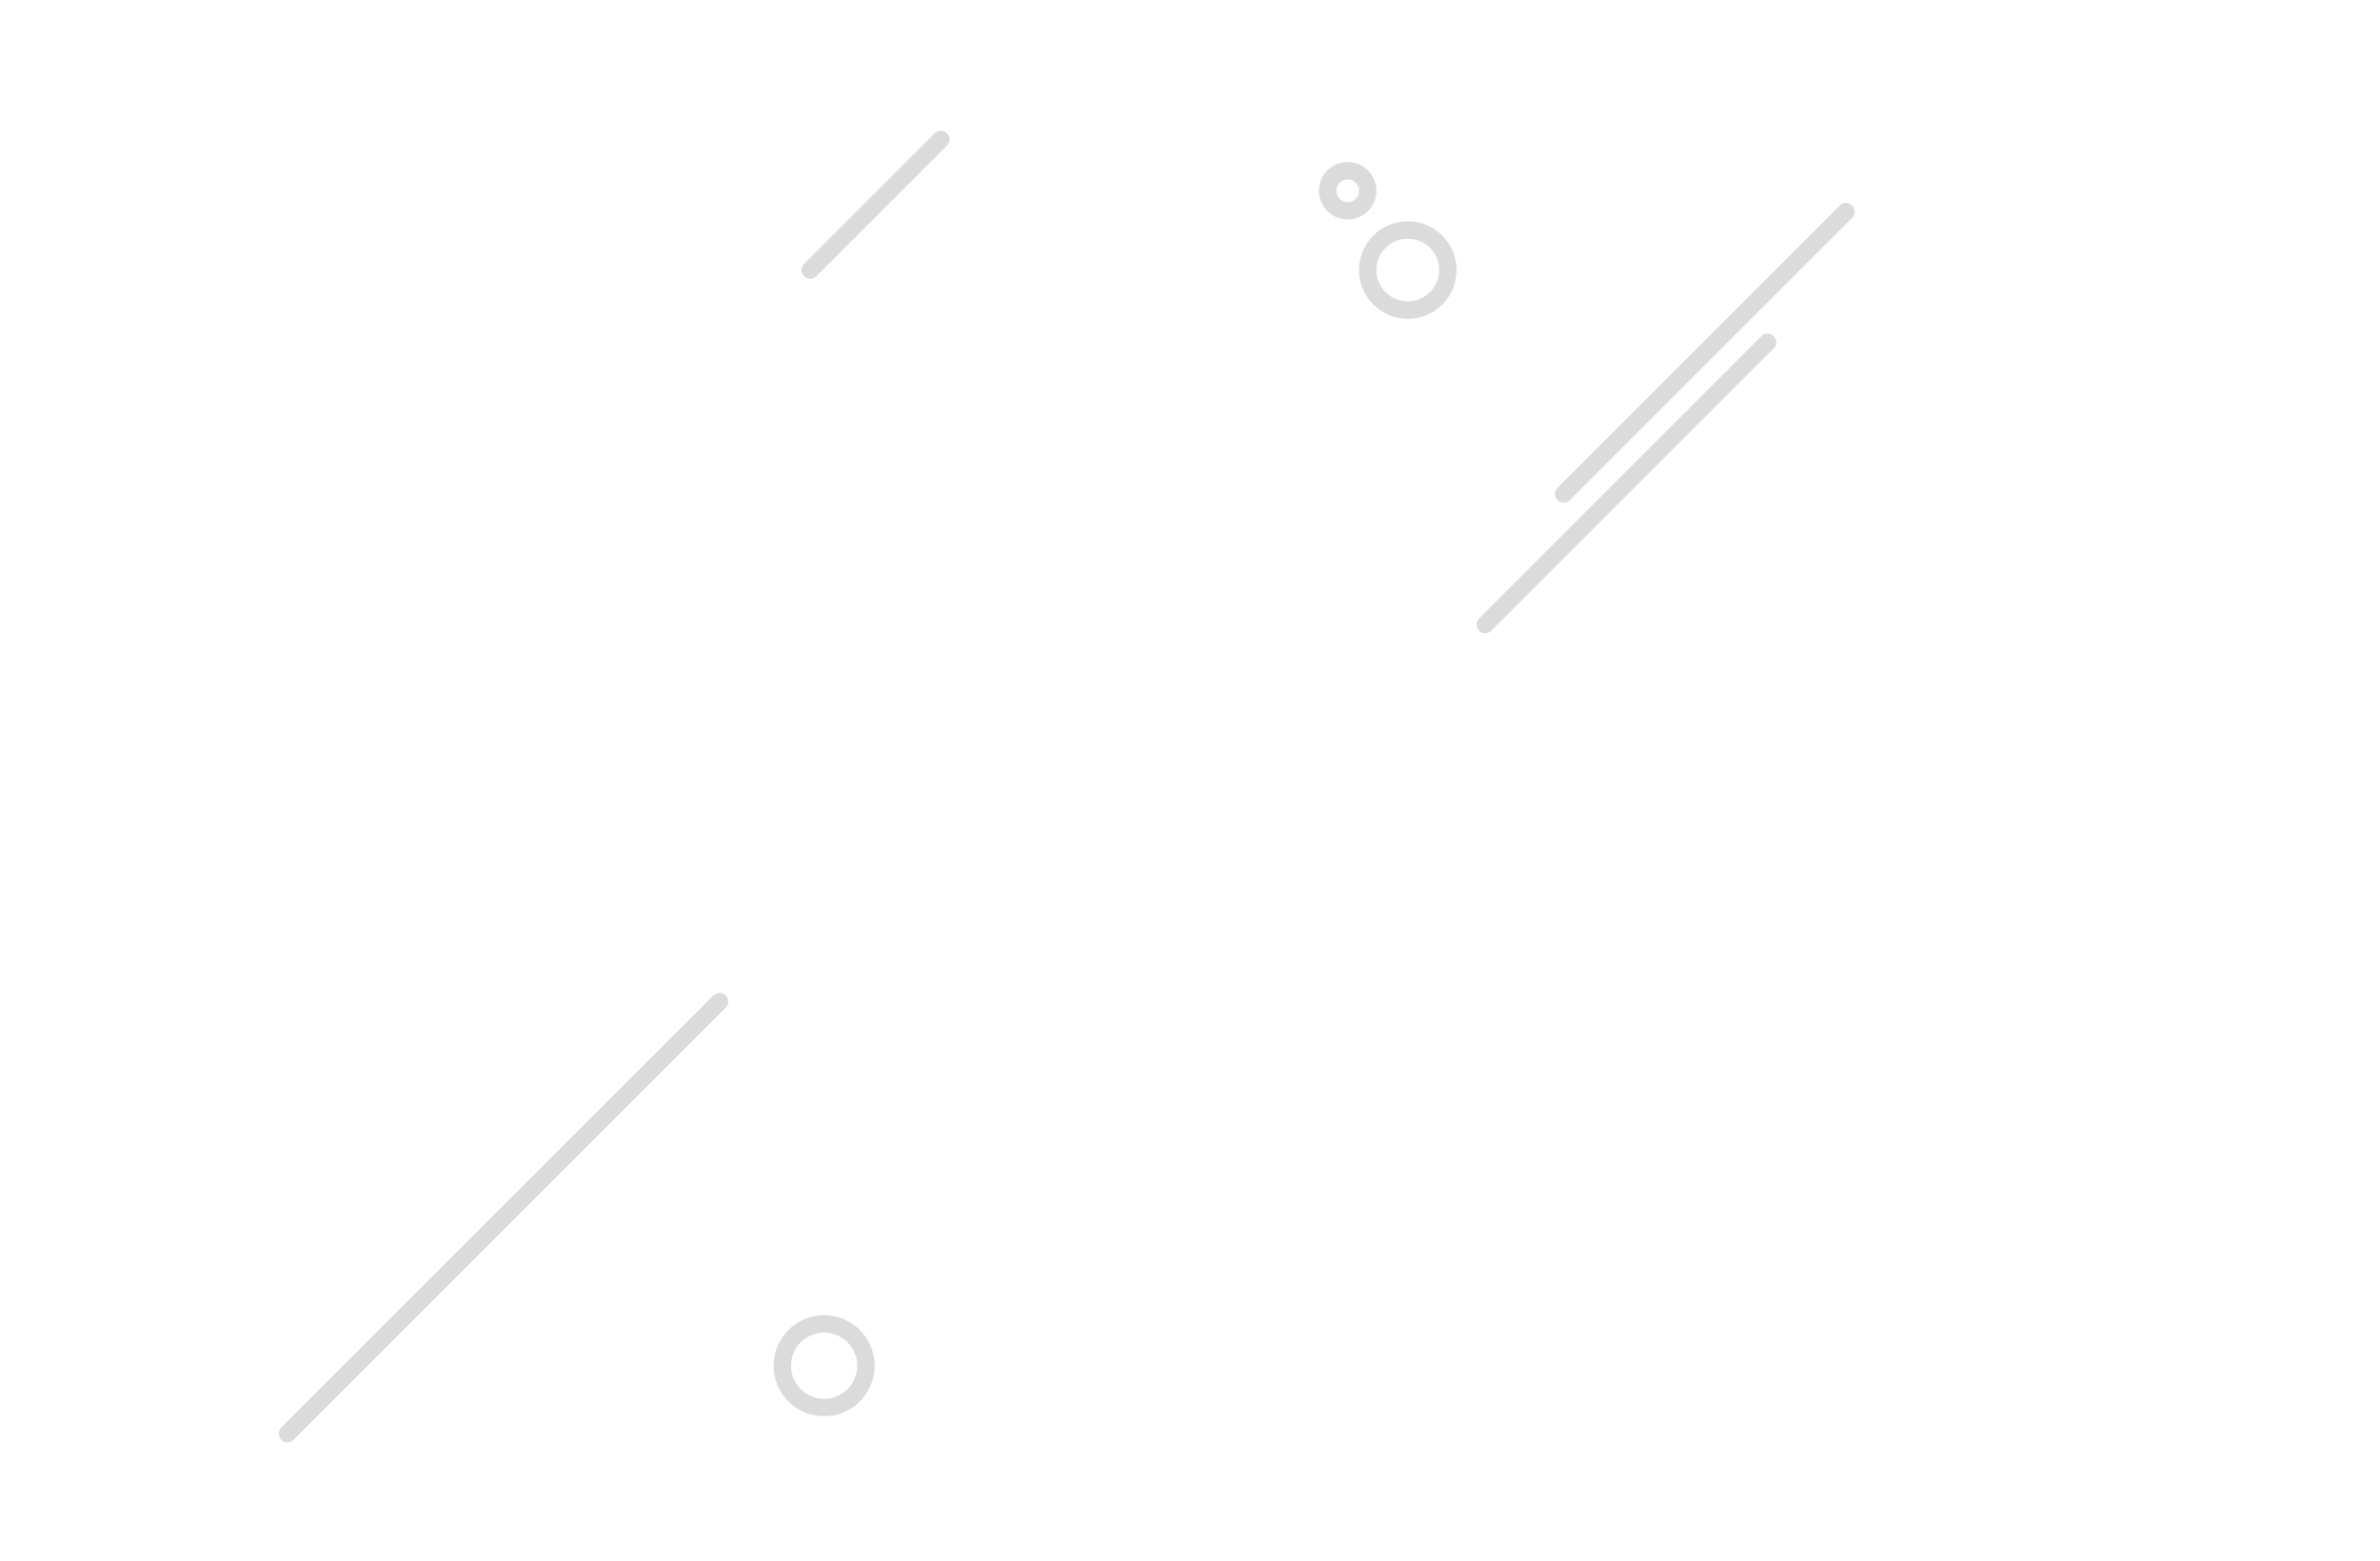
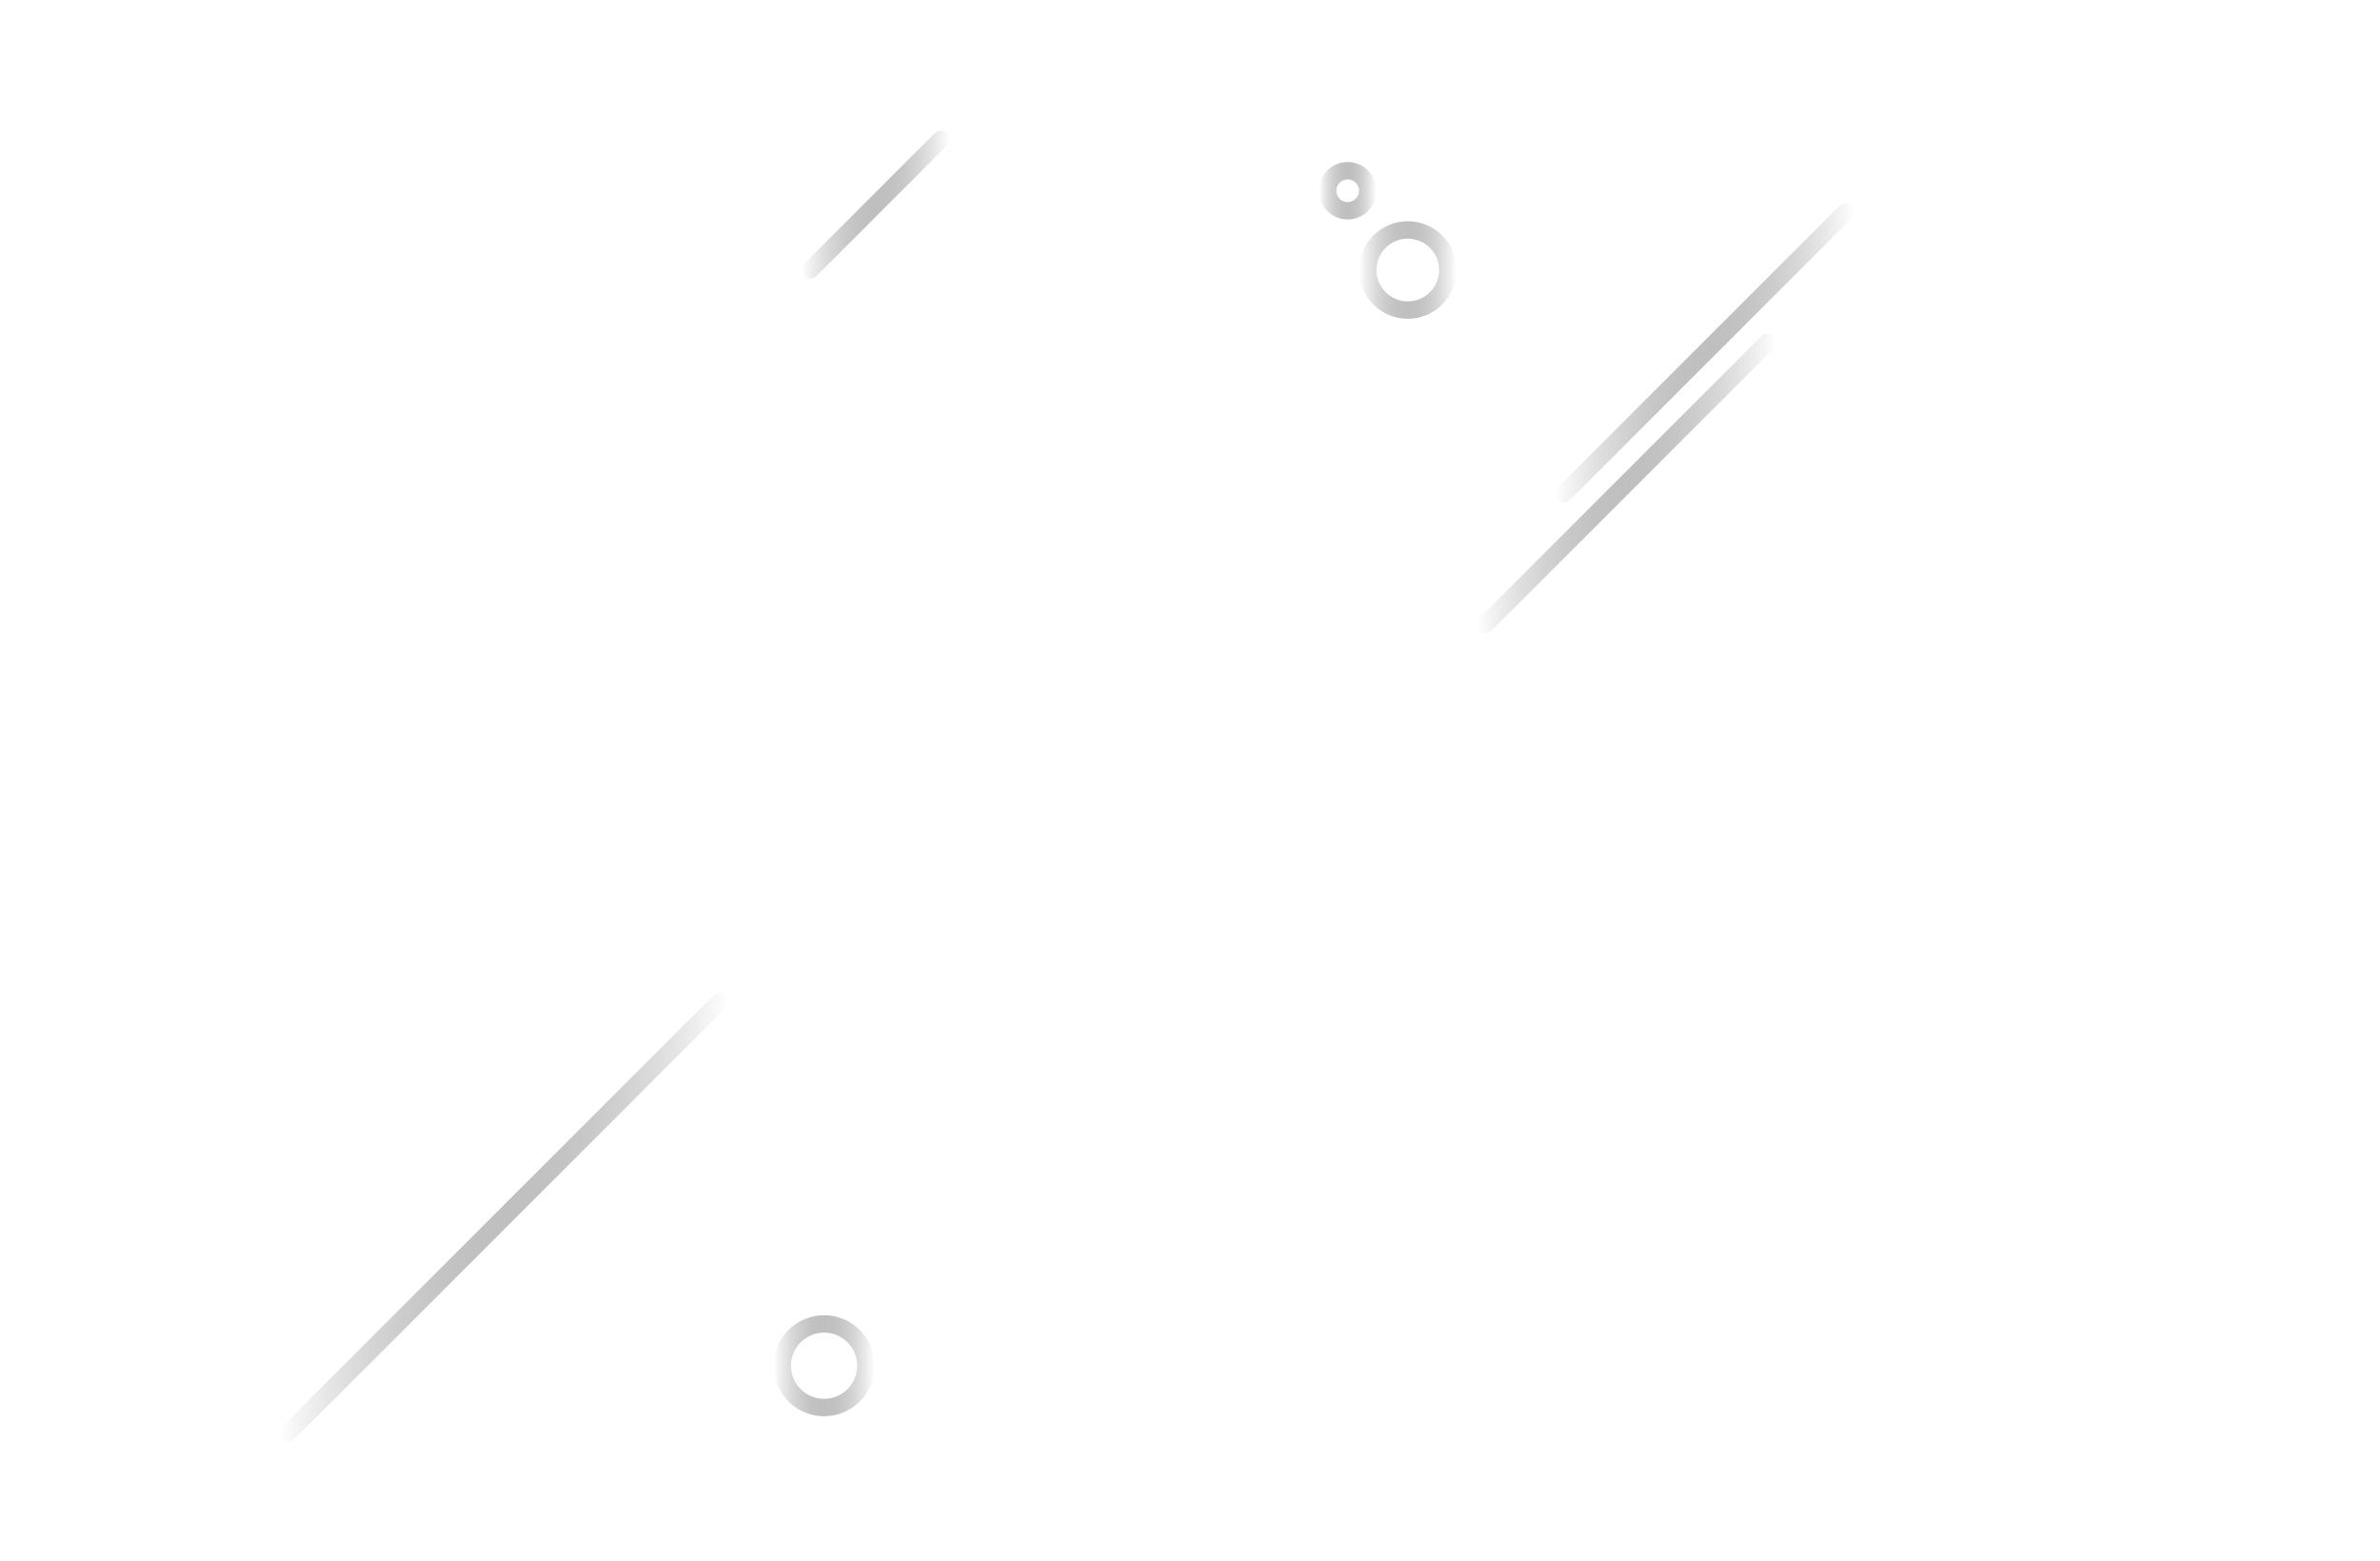
- <svg xmlns="http://www.w3.org/2000/svg" viewBox="0 0 1366 896">
+ <svg xmlns="http://www.w3.org/2000/svg" xmlns:xlink="http://www.w3.org/1999/xlink" viewBox="0 0 1366 896">
  <defs>
-     <style>.cls-1{fill:none;stroke:#dbdbdb;stroke-linecap:round;stroke-linejoin:round;stroke-width:10px;}</style>
+     <style>.cls-1,.cls-2,.cls-3,.cls-4,.cls-5,.cls-6,.cls-7{fill:none;stroke-linecap:round;stroke-linejoin:round;stroke-width:10px;}.cls-1{stroke:url(#linear-gradient);}.cls-2{stroke:url(#linear-gradient-2);}.cls-3{stroke:url(#linear-gradient-3);}.cls-4{stroke:url(#linear-gradient-4);}.cls-5{stroke:url(#linear-gradient-5);}.cls-6{stroke:url(#linear-gradient-6);}.cls-7{stroke:url(#linear-gradient-7);}</style>
+     <linearGradient id="linear-gradient" x1="847.5" y1="277.5" x2="1019.5" y2="277.5" gradientUnits="userSpaceOnUse">
+       <stop offset="0" stop-color="#fff" />
+       <stop offset="1" stop-opacity="0" />
+     </linearGradient>
+     <linearGradient id="linear-gradient-2" x1="892.5" y1="202.5" x2="1064.5" y2="202.5" xlink:href="#linear-gradient" />
+     <linearGradient id="linear-gradient-3" x1="780" y1="155" x2="836" y2="155" xlink:href="#linear-gradient" />
+     <linearGradient id="linear-gradient-4" x1="444" y1="784" x2="502" y2="784" xlink:href="#linear-gradient" />
+     <linearGradient id="linear-gradient-5" x1="757" y1="109.5" x2="790" y2="109.5" xlink:href="#linear-gradient" />
+     <linearGradient id="linear-gradient-6" x1="460" y1="117.5" x2="545" y2="117.5" xlink:href="#linear-gradient" />
+     <linearGradient id="linear-gradient-7" x1="160" y1="699" x2="418" y2="699" xlink:href="#linear-gradient" />
  </defs>
  <g id="Hi-bg-top">
    <line class="cls-1" x1="852.5" y1="358.5" x2="1014.5" y2="196.5" />
-     <line class="cls-1" x1="897.5" y1="283.5" x2="1059.5" y2="121.5" />
-     <circle class="cls-1" cx="808" cy="155" r="23" />
-     <circle class="cls-1" cx="473" cy="784" r="24" />
-     <circle class="cls-1" cx="773.5" cy="109.5" r="11.5" />
-     <line class="cls-1" x1="165" y1="823" x2="413" y2="575" />
-     <line class="cls-1" x1="465" y1="155" x2="540" y2="80" />
+     <line class="cls-2" x1="897.5" y1="283.5" x2="1059.5" y2="121.5" />
+     <circle class="cls-3" cx="808" cy="155" r="23" />
+     <circle class="cls-4" cx="473" cy="784" r="24" />
+     <circle class="cls-5" cx="773.5" cy="109.5" r="11.5" />
+     <line class="cls-6" x1="465" y1="155" x2="540" y2="80" />
+     <line class="cls-7" x1="165" y1="823" x2="413" y2="575" />
  </g>
</svg>
